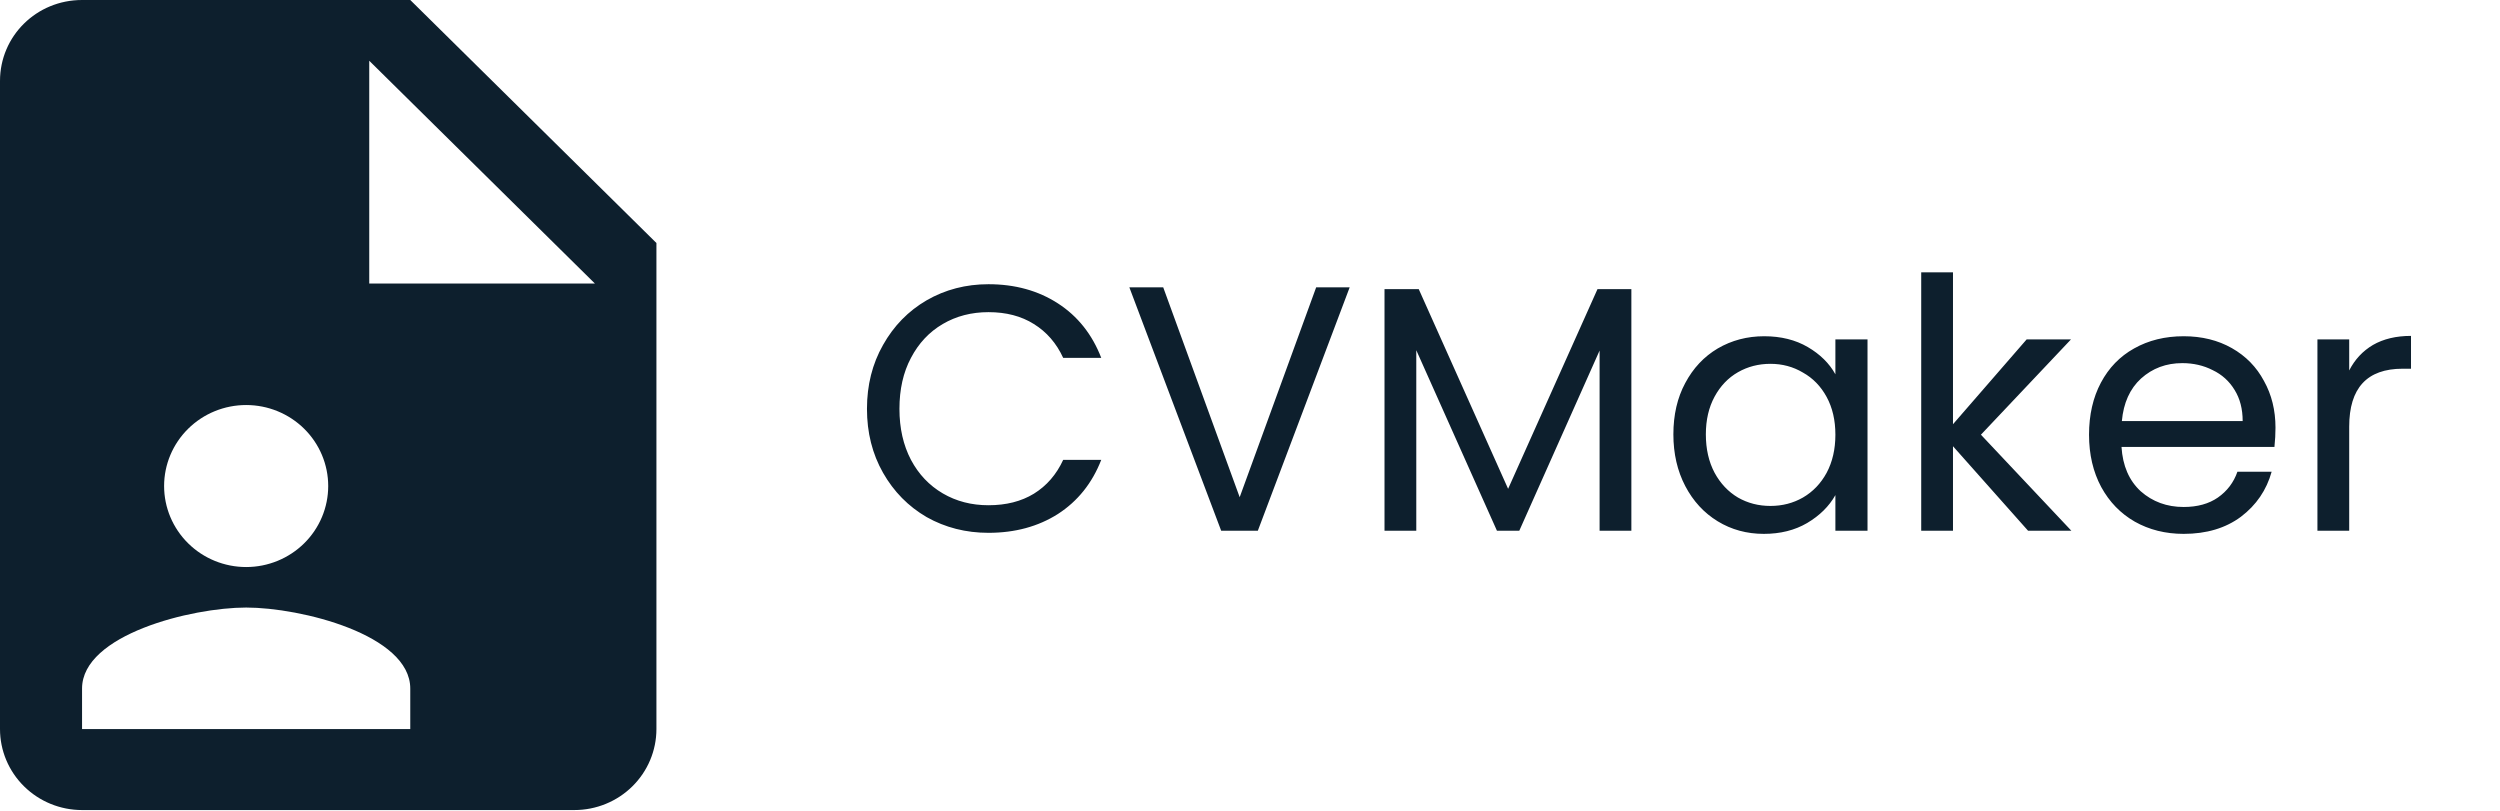
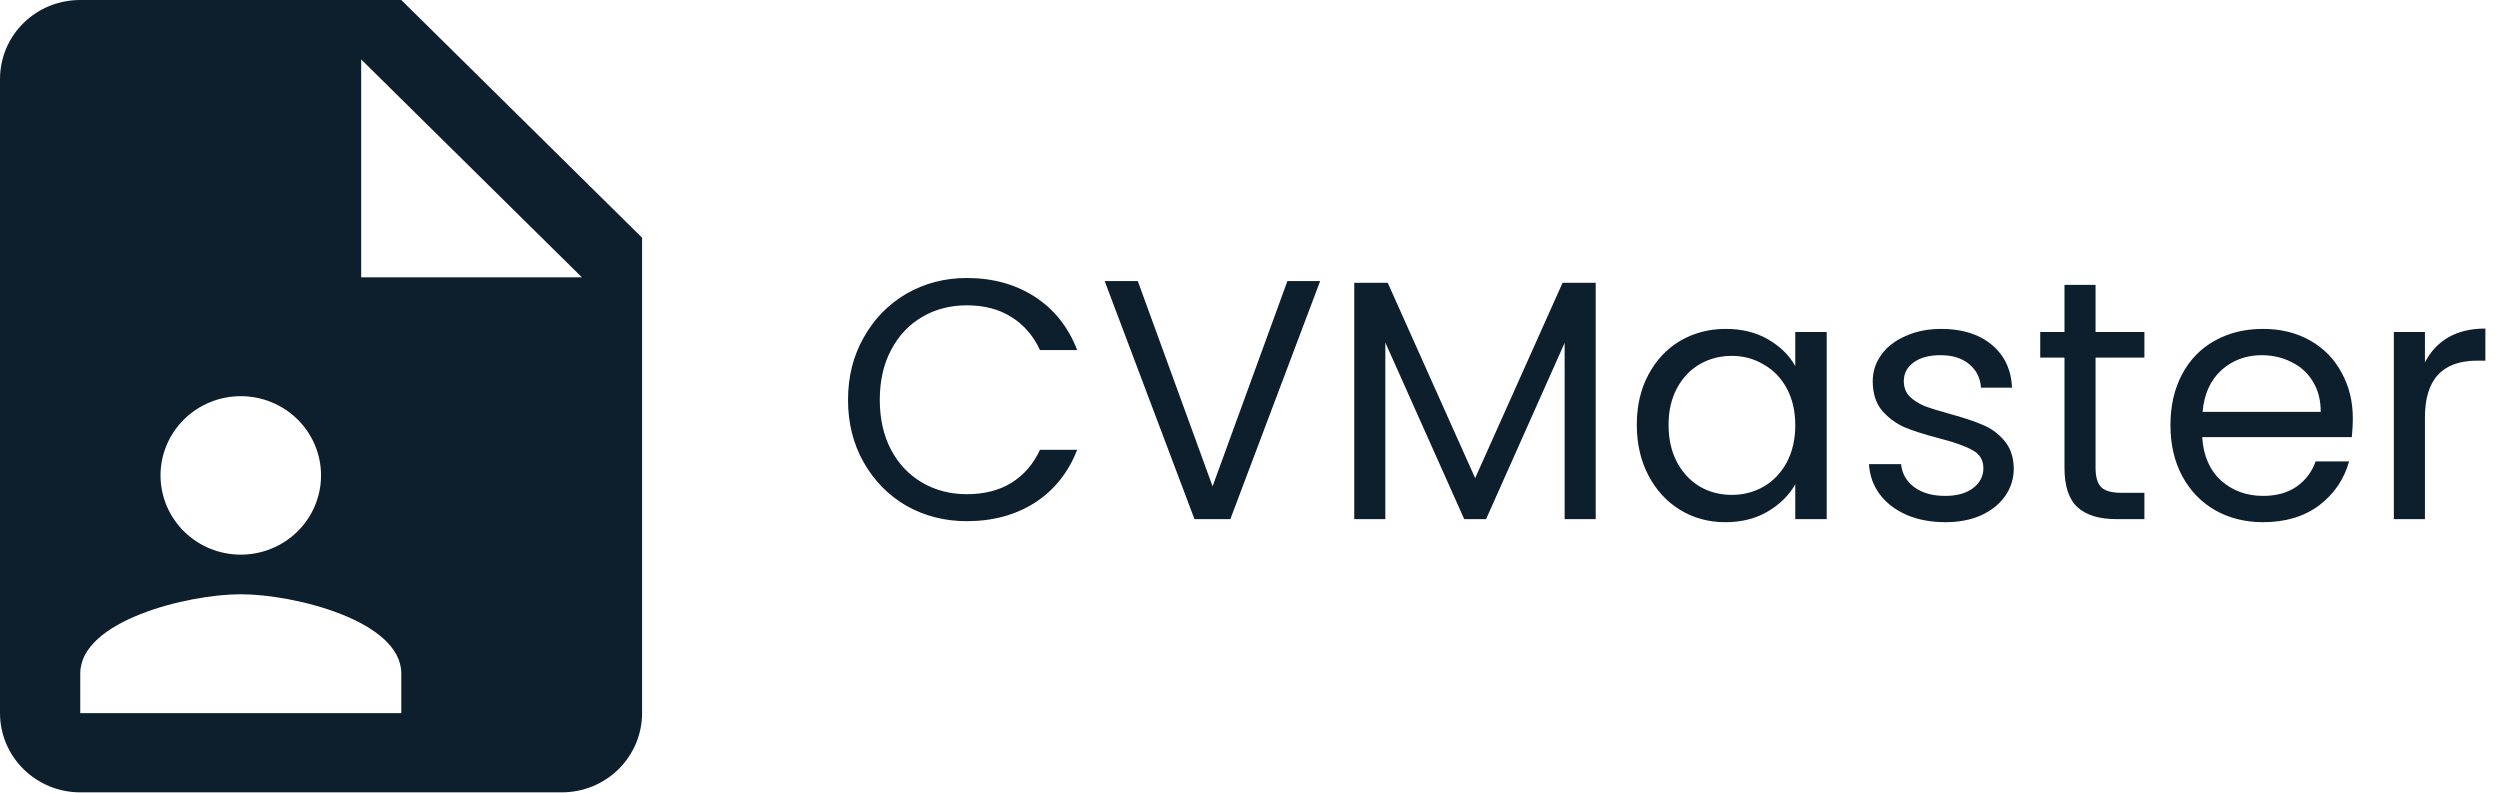
- <svg xmlns="http://www.w3.org/2000/svg" width="179" height="58" viewBox="0 0 179 58" fill="none">
+ <svg xmlns="http://www.w3.org/2000/svg" width="183" height="58" viewBox="0 0 183 58" fill="none">
  <path d="M26.438 20.3H42.594L26.438 4.35V20.3ZM5.875 0H29.375L47 17.4V52.2C47 53.738 46.381 55.214 45.279 56.301C44.178 57.389 42.683 58 41.125 58H5.875C4.317 58 2.823 57.389 1.721 56.301C0.619 55.214 0 53.738 0 52.2V5.8C0 2.581 2.614 0 5.875 0ZM29.375 52.2V49.3C29.375 45.443 21.532 43.5 17.625 43.5C13.718 43.5 5.875 45.443 5.875 49.3V52.2H29.375ZM17.625 29C16.067 29 14.572 29.611 13.471 30.699C12.369 31.787 11.75 33.262 11.75 34.8C11.75 36.338 12.369 37.813 13.471 38.901C14.572 39.989 16.067 40.6 17.625 40.6C19.183 40.6 20.677 39.989 21.779 38.901C22.881 37.813 23.5 36.338 23.5 34.8C23.5 33.262 22.881 31.787 21.779 30.699C20.677 29.611 19.183 29 17.625 29Z" fill="#0D1F2D" />
-   <path d="M62.075 29.275C62.075 27.575 62.458 26.05 63.225 24.7C63.992 23.333 65.033 22.267 66.35 21.5C67.683 20.733 69.158 20.35 70.775 20.35C72.675 20.35 74.333 20.808 75.75 21.725C77.167 22.642 78.2 23.942 78.85 25.625H76.125C75.642 24.575 74.942 23.767 74.025 23.2C73.125 22.633 72.042 22.35 70.775 22.35C69.558 22.35 68.467 22.633 67.5 23.2C66.533 23.767 65.775 24.575 65.225 25.625C64.675 26.658 64.4 27.875 64.4 29.275C64.4 30.658 64.675 31.875 65.225 32.925C65.775 33.958 66.533 34.758 67.5 35.325C68.467 35.892 69.558 36.175 70.775 36.175C72.042 36.175 73.125 35.9 74.025 35.35C74.942 34.783 75.642 33.975 76.125 32.925H78.85C78.2 34.592 77.167 35.883 75.75 36.8C74.333 37.7 72.675 38.15 70.775 38.15C69.158 38.15 67.683 37.775 66.35 37.025C65.033 36.258 63.992 35.2 63.225 33.85C62.458 32.5 62.075 30.975 62.075 29.275ZM96.636 20.575L90.061 38H87.436L80.862 20.575H83.287L88.761 35.6L94.237 20.575H96.636ZM116.806 20.7V38H114.531V25.1L108.781 38H107.181L101.406 25.075V38H99.131V20.7H101.581L107.981 35L114.381 20.7H116.806ZM119.814 31.1C119.814 29.7 120.098 28.475 120.664 27.425C121.231 26.358 122.006 25.533 122.989 24.95C123.989 24.367 125.098 24.075 126.314 24.075C127.514 24.075 128.556 24.333 129.439 24.85C130.323 25.367 130.981 26.017 131.414 26.8V24.3H133.714V38H131.414V35.45C130.964 36.25 130.289 36.917 129.389 37.45C128.506 37.967 127.473 38.225 126.289 38.225C125.073 38.225 123.973 37.925 122.989 37.325C122.006 36.725 121.231 35.883 120.664 34.8C120.098 33.717 119.814 32.483 119.814 31.1ZM131.414 31.125C131.414 30.092 131.206 29.192 130.789 28.425C130.373 27.658 129.806 27.075 129.089 26.675C128.389 26.258 127.614 26.05 126.764 26.05C125.914 26.05 125.139 26.25 124.439 26.65C123.739 27.05 123.181 27.633 122.764 28.4C122.348 29.167 122.139 30.067 122.139 31.1C122.139 32.15 122.348 33.067 122.764 33.85C123.181 34.617 123.739 35.208 124.439 35.625C125.139 36.025 125.914 36.225 126.764 36.225C127.614 36.225 128.389 36.025 129.089 35.625C129.806 35.208 130.373 34.617 130.789 33.85C131.206 33.067 131.414 32.158 131.414 31.125ZM145.209 38L139.834 31.95V38H137.559V19.5H139.834V30.375L145.109 24.3H148.284L141.834 31.125L148.309 38H145.209ZM162.925 30.625C162.925 31.058 162.9 31.517 162.85 32H151.9C151.983 33.35 152.442 34.408 153.275 35.175C154.125 35.925 155.15 36.3 156.35 36.3C157.333 36.3 158.15 36.075 158.8 35.625C159.467 35.158 159.933 34.542 160.2 33.775H162.65C162.283 35.092 161.55 36.167 160.45 37C159.35 37.817 157.983 38.225 156.35 38.225C155.05 38.225 153.883 37.933 152.85 37.35C151.833 36.767 151.033 35.942 150.45 34.875C149.867 33.792 149.575 32.542 149.575 31.125C149.575 29.708 149.858 28.467 150.425 27.4C150.992 26.333 151.783 25.517 152.8 24.95C153.833 24.367 155.017 24.075 156.35 24.075C157.65 24.075 158.8 24.358 159.8 24.925C160.8 25.492 161.567 26.275 162.1 27.275C162.65 28.258 162.925 29.375 162.925 30.625ZM160.575 30.15C160.575 29.283 160.383 28.542 160 27.925C159.617 27.292 159.092 26.817 158.425 26.5C157.775 26.167 157.05 26 156.25 26C155.1 26 154.117 26.367 153.3 27.1C152.5 27.833 152.042 28.85 151.925 30.15H160.575ZM168.203 26.525C168.603 25.742 169.17 25.133 169.903 24.7C170.653 24.267 171.561 24.05 172.628 24.05V26.4H172.028C169.478 26.4 168.203 27.783 168.203 30.55V38H165.928V24.3H168.203V26.525Z" fill="#0D1F2D" />
+   <path d="M62.075 29.275C62.075 27.575 62.458 26.05 63.225 24.7C63.992 23.333 65.033 22.267 66.35 21.5C67.683 20.733 69.158 20.35 70.775 20.35C72.675 20.35 74.333 20.808 75.75 21.725C77.167 22.642 78.2 23.942 78.85 25.625H76.125C75.642 24.575 74.942 23.767 74.025 23.2C73.125 22.633 72.042 22.35 70.775 22.35C69.558 22.35 68.467 22.633 67.5 23.2C66.533 23.767 65.775 24.575 65.225 25.625C64.675 26.658 64.4 27.875 64.4 29.275C64.4 30.658 64.675 31.875 65.225 32.925C65.775 33.958 66.533 34.758 67.5 35.325C68.467 35.892 69.558 36.175 70.775 36.175C72.042 36.175 73.125 35.9 74.025 35.35C74.942 34.783 75.642 33.975 76.125 32.925H78.85C78.2 34.592 77.167 35.883 75.75 36.8C74.333 37.7 72.675 38.15 70.775 38.15C69.158 38.15 67.683 37.775 66.35 37.025C65.033 36.258 63.992 35.2 63.225 33.85C62.458 32.5 62.075 30.975 62.075 29.275ZM96.636 20.575L90.061 38H87.436L80.862 20.575H83.287L88.761 35.6L94.237 20.575H96.636ZM116.806 20.7V38H114.531V25.1L108.781 38H107.181L101.406 25.075V38H99.131V20.7H101.581L107.981 35L114.381 20.7H116.806ZM119.814 31.1C119.814 29.7 120.098 28.475 120.664 27.425C121.231 26.358 122.006 25.533 122.989 24.95C123.989 24.367 125.098 24.075 126.314 24.075C127.514 24.075 128.556 24.333 129.439 24.85C130.323 25.367 130.981 26.017 131.414 26.8V24.3H133.714V38H131.414V35.45C130.964 36.25 130.289 36.917 129.389 37.45C128.506 37.967 127.473 38.225 126.289 38.225C125.073 38.225 123.973 37.925 122.989 37.325C122.006 36.725 121.231 35.883 120.664 34.8C120.098 33.717 119.814 32.483 119.814 31.1ZM131.414 31.125C131.414 30.092 131.206 29.192 130.789 28.425C130.373 27.658 129.806 27.075 129.089 26.675C128.389 26.258 127.614 26.05 126.764 26.05C125.914 26.05 125.139 26.25 124.439 26.65C123.739 27.05 123.181 27.633 122.764 28.4C122.348 29.167 122.139 30.067 122.139 31.1C122.139 32.15 122.348 33.067 122.764 33.85C123.181 34.617 123.739 35.208 124.439 35.625C125.139 36.025 125.914 36.225 126.764 36.225C127.614 36.225 128.389 36.025 129.089 35.625C129.806 35.208 130.373 34.617 130.789 33.85C131.206 33.067 131.414 32.158 131.414 31.125ZM142.409 38.225C141.359 38.225 140.417 38.05 139.584 37.7C138.75 37.333 138.092 36.833 137.609 36.2C137.125 35.55 136.859 34.808 136.809 33.975H139.159C139.225 34.658 139.542 35.217 140.109 35.65C140.692 36.083 141.45 36.3 142.384 36.3C143.25 36.3 143.934 36.108 144.434 35.725C144.934 35.342 145.184 34.858 145.184 34.275C145.184 33.675 144.917 33.233 144.384 32.95C143.85 32.65 143.025 32.358 141.909 32.075C140.892 31.808 140.059 31.542 139.409 31.275C138.775 30.992 138.225 30.583 137.759 30.05C137.309 29.5 137.084 28.783 137.084 27.9C137.084 27.2 137.292 26.558 137.709 25.975C138.125 25.392 138.717 24.933 139.484 24.6C140.25 24.25 141.125 24.075 142.109 24.075C143.625 24.075 144.85 24.458 145.784 25.225C146.717 25.992 147.217 27.042 147.284 28.375H145.009C144.959 27.658 144.667 27.083 144.134 26.65C143.617 26.217 142.917 26 142.034 26C141.217 26 140.567 26.175 140.084 26.525C139.6 26.875 139.359 27.333 139.359 27.9C139.359 28.35 139.5 28.725 139.784 29.025C140.084 29.308 140.45 29.542 140.884 29.725C141.334 29.892 141.95 30.083 142.734 30.3C143.717 30.567 144.517 30.833 145.134 31.1C145.75 31.35 146.275 31.733 146.709 32.25C147.159 32.767 147.392 33.442 147.409 34.275C147.409 35.025 147.2 35.7 146.784 36.3C146.367 36.9 145.775 37.375 145.009 37.725C144.259 38.058 143.392 38.225 142.409 38.225ZM153.395 26.175V34.25C153.395 34.917 153.537 35.392 153.82 35.675C154.104 35.942 154.595 36.075 155.295 36.075H156.97V38H154.92C153.654 38 152.704 37.708 152.07 37.125C151.437 36.542 151.12 35.583 151.12 34.25V26.175H149.345V24.3H151.12V20.85H153.395V24.3H156.97V26.175H153.395ZM172.227 30.625C172.227 31.058 172.202 31.517 172.152 32H161.202C161.285 33.35 161.743 34.408 162.577 35.175C163.427 35.925 164.452 36.3 165.652 36.3C166.635 36.3 167.452 36.075 168.102 35.625C168.768 35.158 169.235 34.542 169.502 33.775H171.952C171.585 35.092 170.852 36.167 169.752 37C168.652 37.817 167.285 38.225 165.652 38.225C164.352 38.225 163.185 37.933 162.152 37.35C161.135 36.767 160.335 35.942 159.752 34.875C159.168 33.792 158.877 32.542 158.877 31.125C158.877 29.708 159.16 28.467 159.727 27.4C160.293 26.333 161.085 25.517 162.102 24.95C163.135 24.367 164.318 24.075 165.652 24.075C166.952 24.075 168.102 24.358 169.102 24.925C170.102 25.492 170.868 26.275 171.402 27.275C171.952 28.258 172.227 29.375 172.227 30.625ZM169.877 30.15C169.877 29.283 169.685 28.542 169.302 27.925C168.918 27.292 168.393 26.817 167.727 26.5C167.077 26.167 166.352 26 165.552 26C164.402 26 163.418 26.367 162.602 27.1C161.802 27.833 161.343 28.85 161.227 30.15H169.877ZM177.505 26.525C177.905 25.742 178.471 25.133 179.205 24.7C179.955 24.267 180.863 24.05 181.93 24.05V26.4H181.33C178.78 26.4 177.505 27.783 177.505 30.55V38H175.23V24.3H177.505V26.525Z" fill="#0D1F2D" />
</svg>
